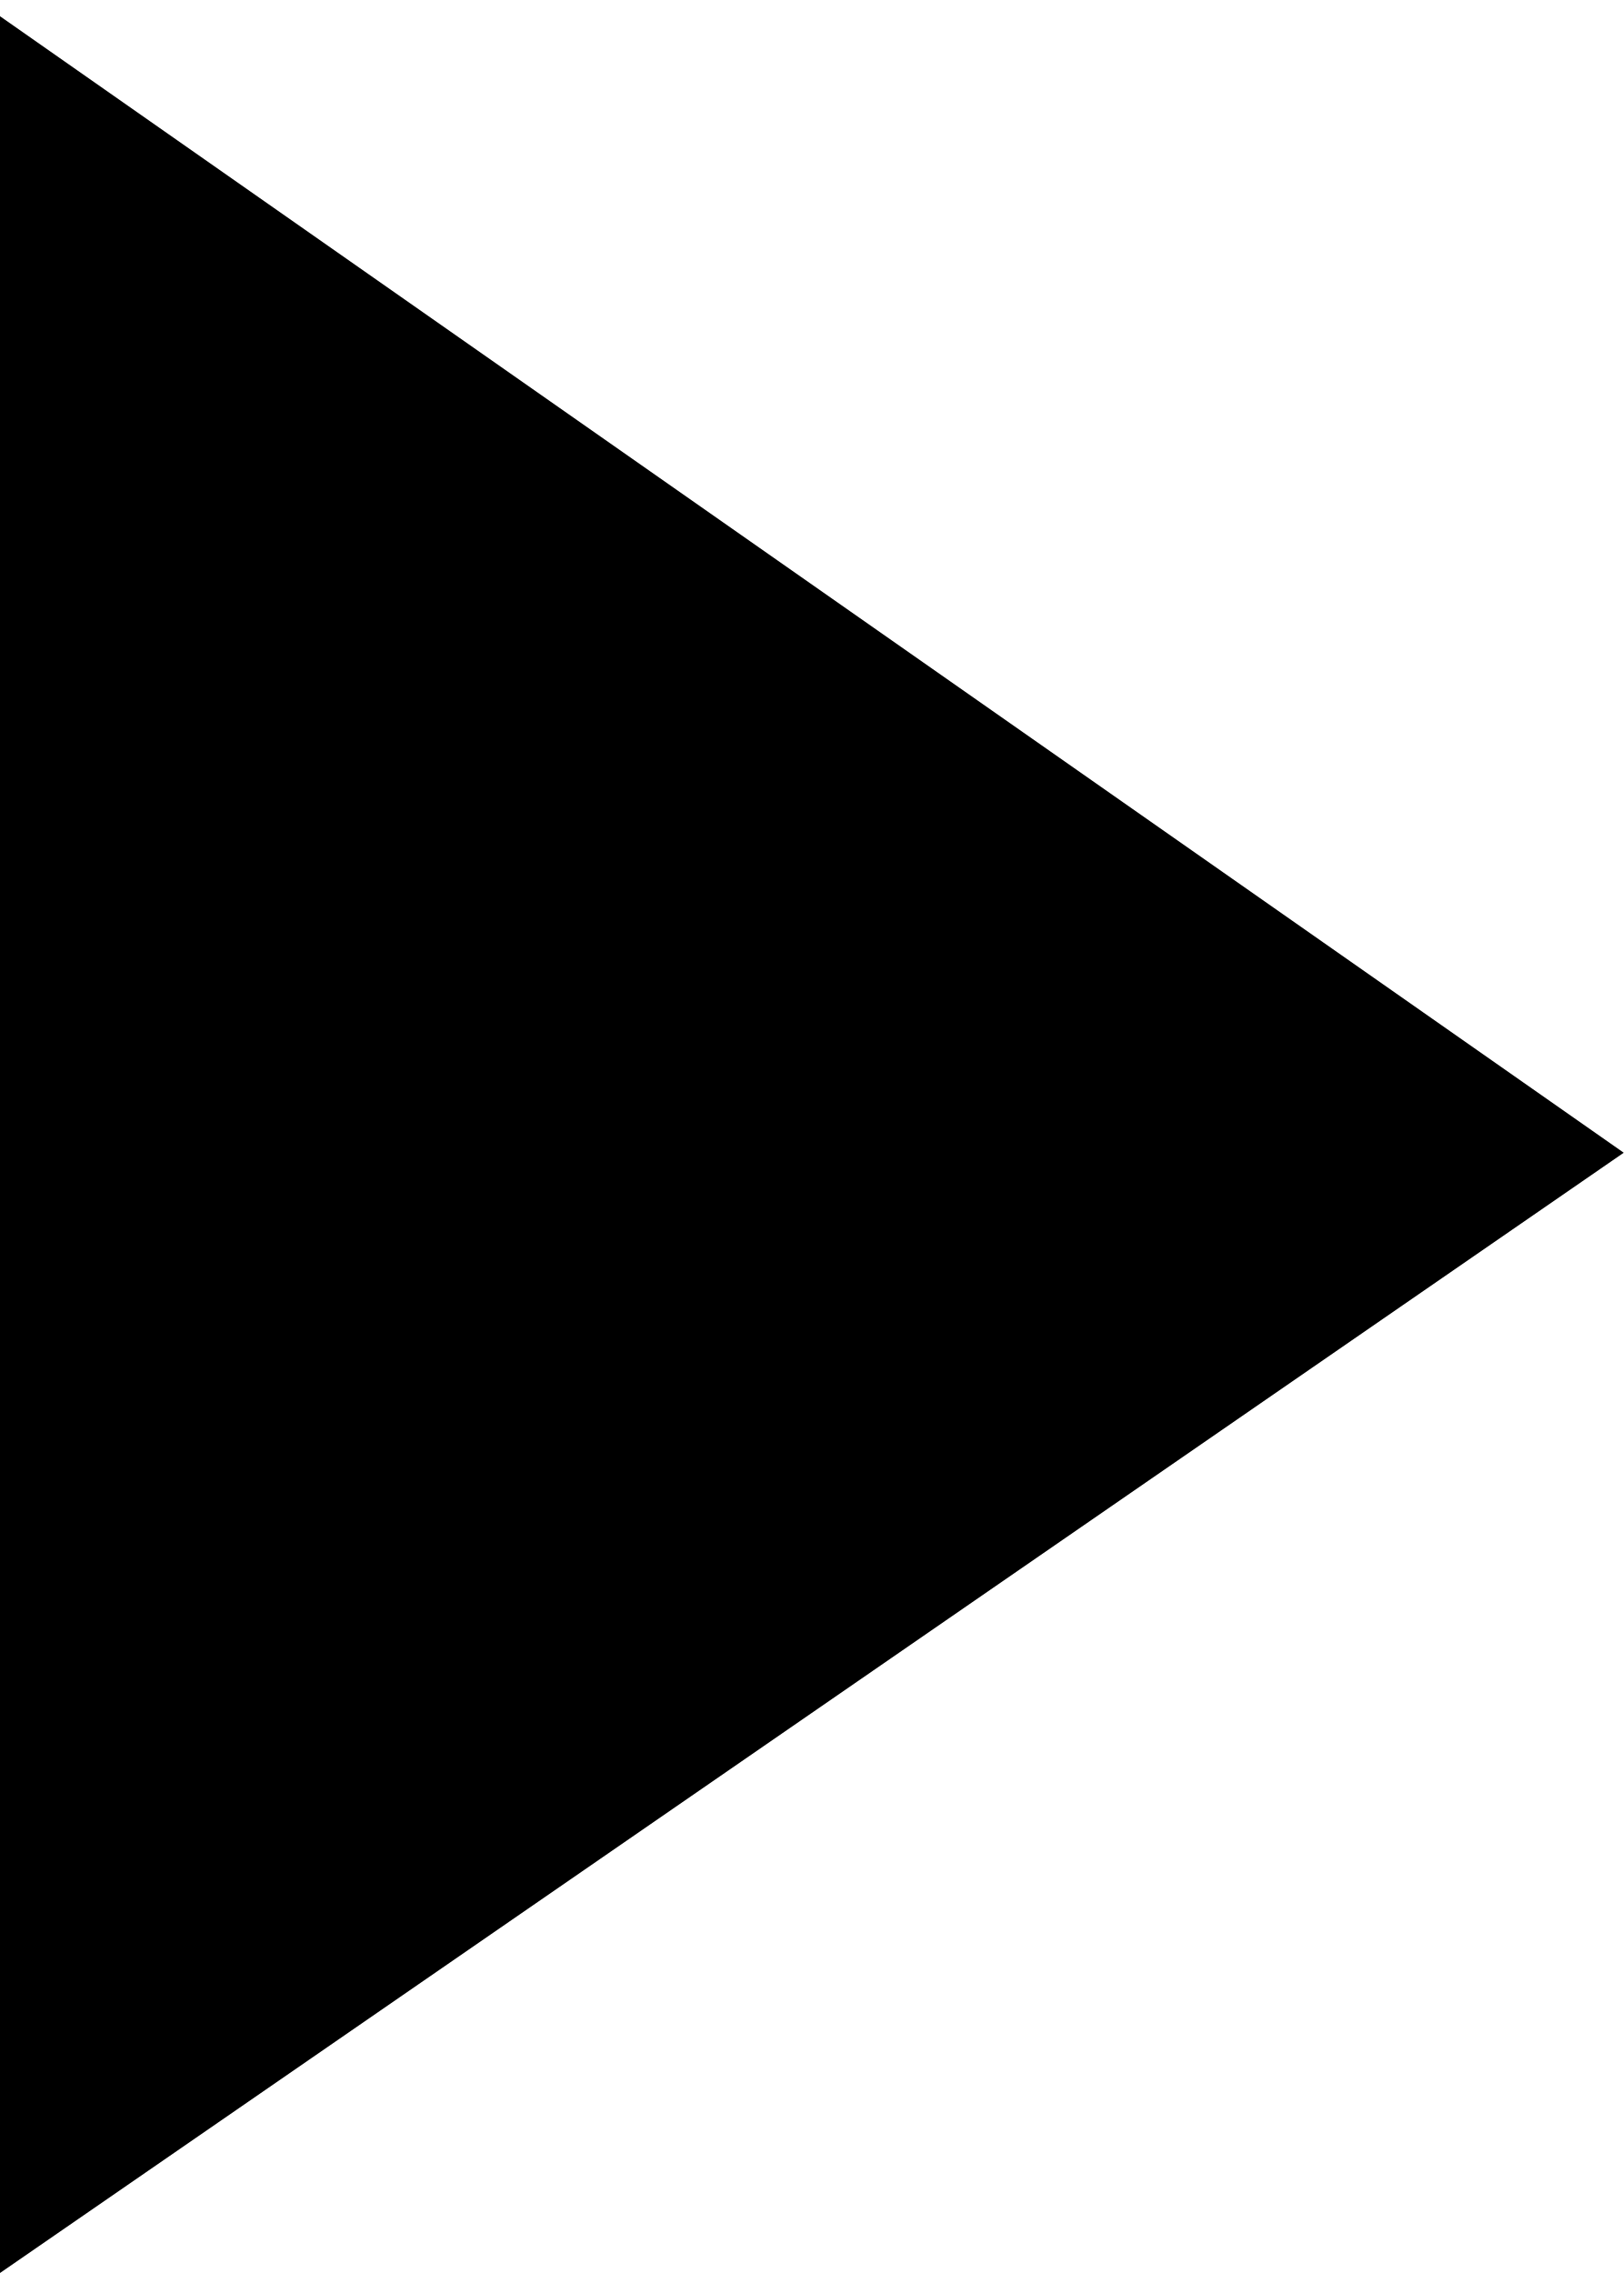
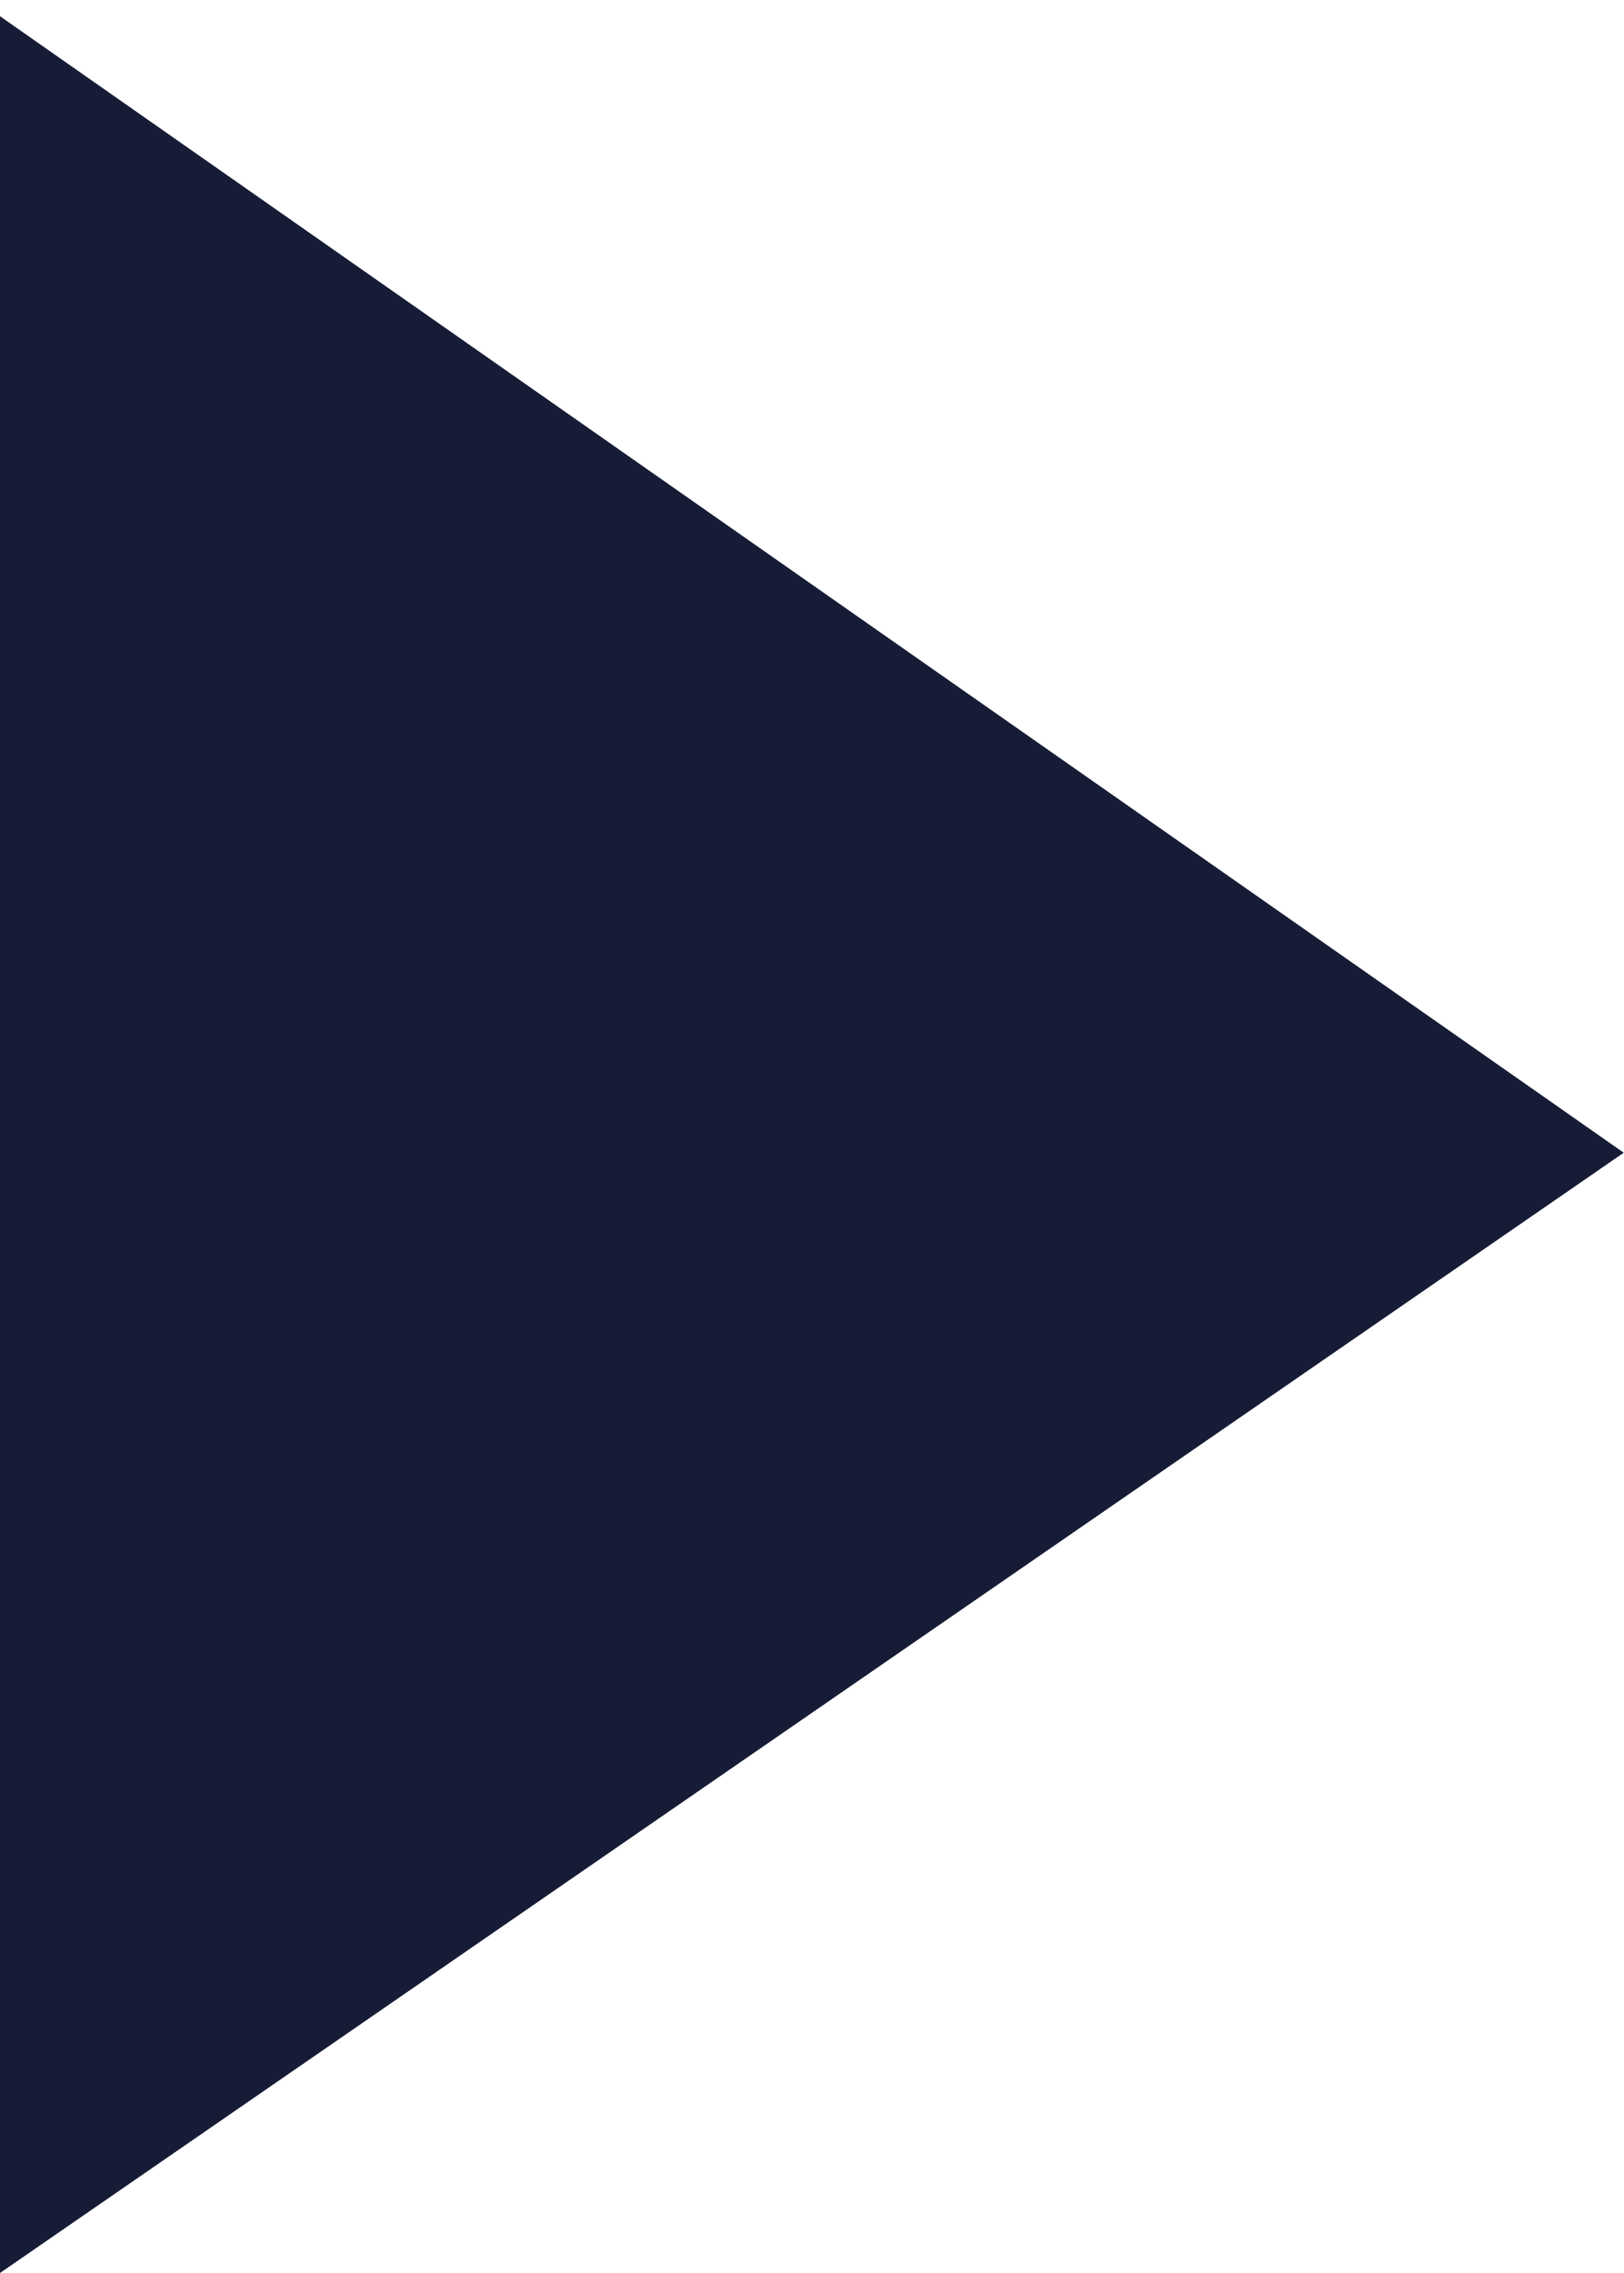
- <svg xmlns="http://www.w3.org/2000/svg" version="1.1" id="Layer_1" x="0px" y="0px" viewBox="0 0 10 14" style="enable-background:new 0 0 10 14;" xml:space="preserve">
+ <svg xmlns="http://www.w3.org/2000/svg" version="1.1" id="Layer_1" x="0px" y="0px" viewBox="0 0 10 14" fill="#161C35" style="enable-background:new 0 0 10 14;" xml:space="preserve">
  <polygon points="0,14 0,0.1 10,7.1 " />
</svg>
